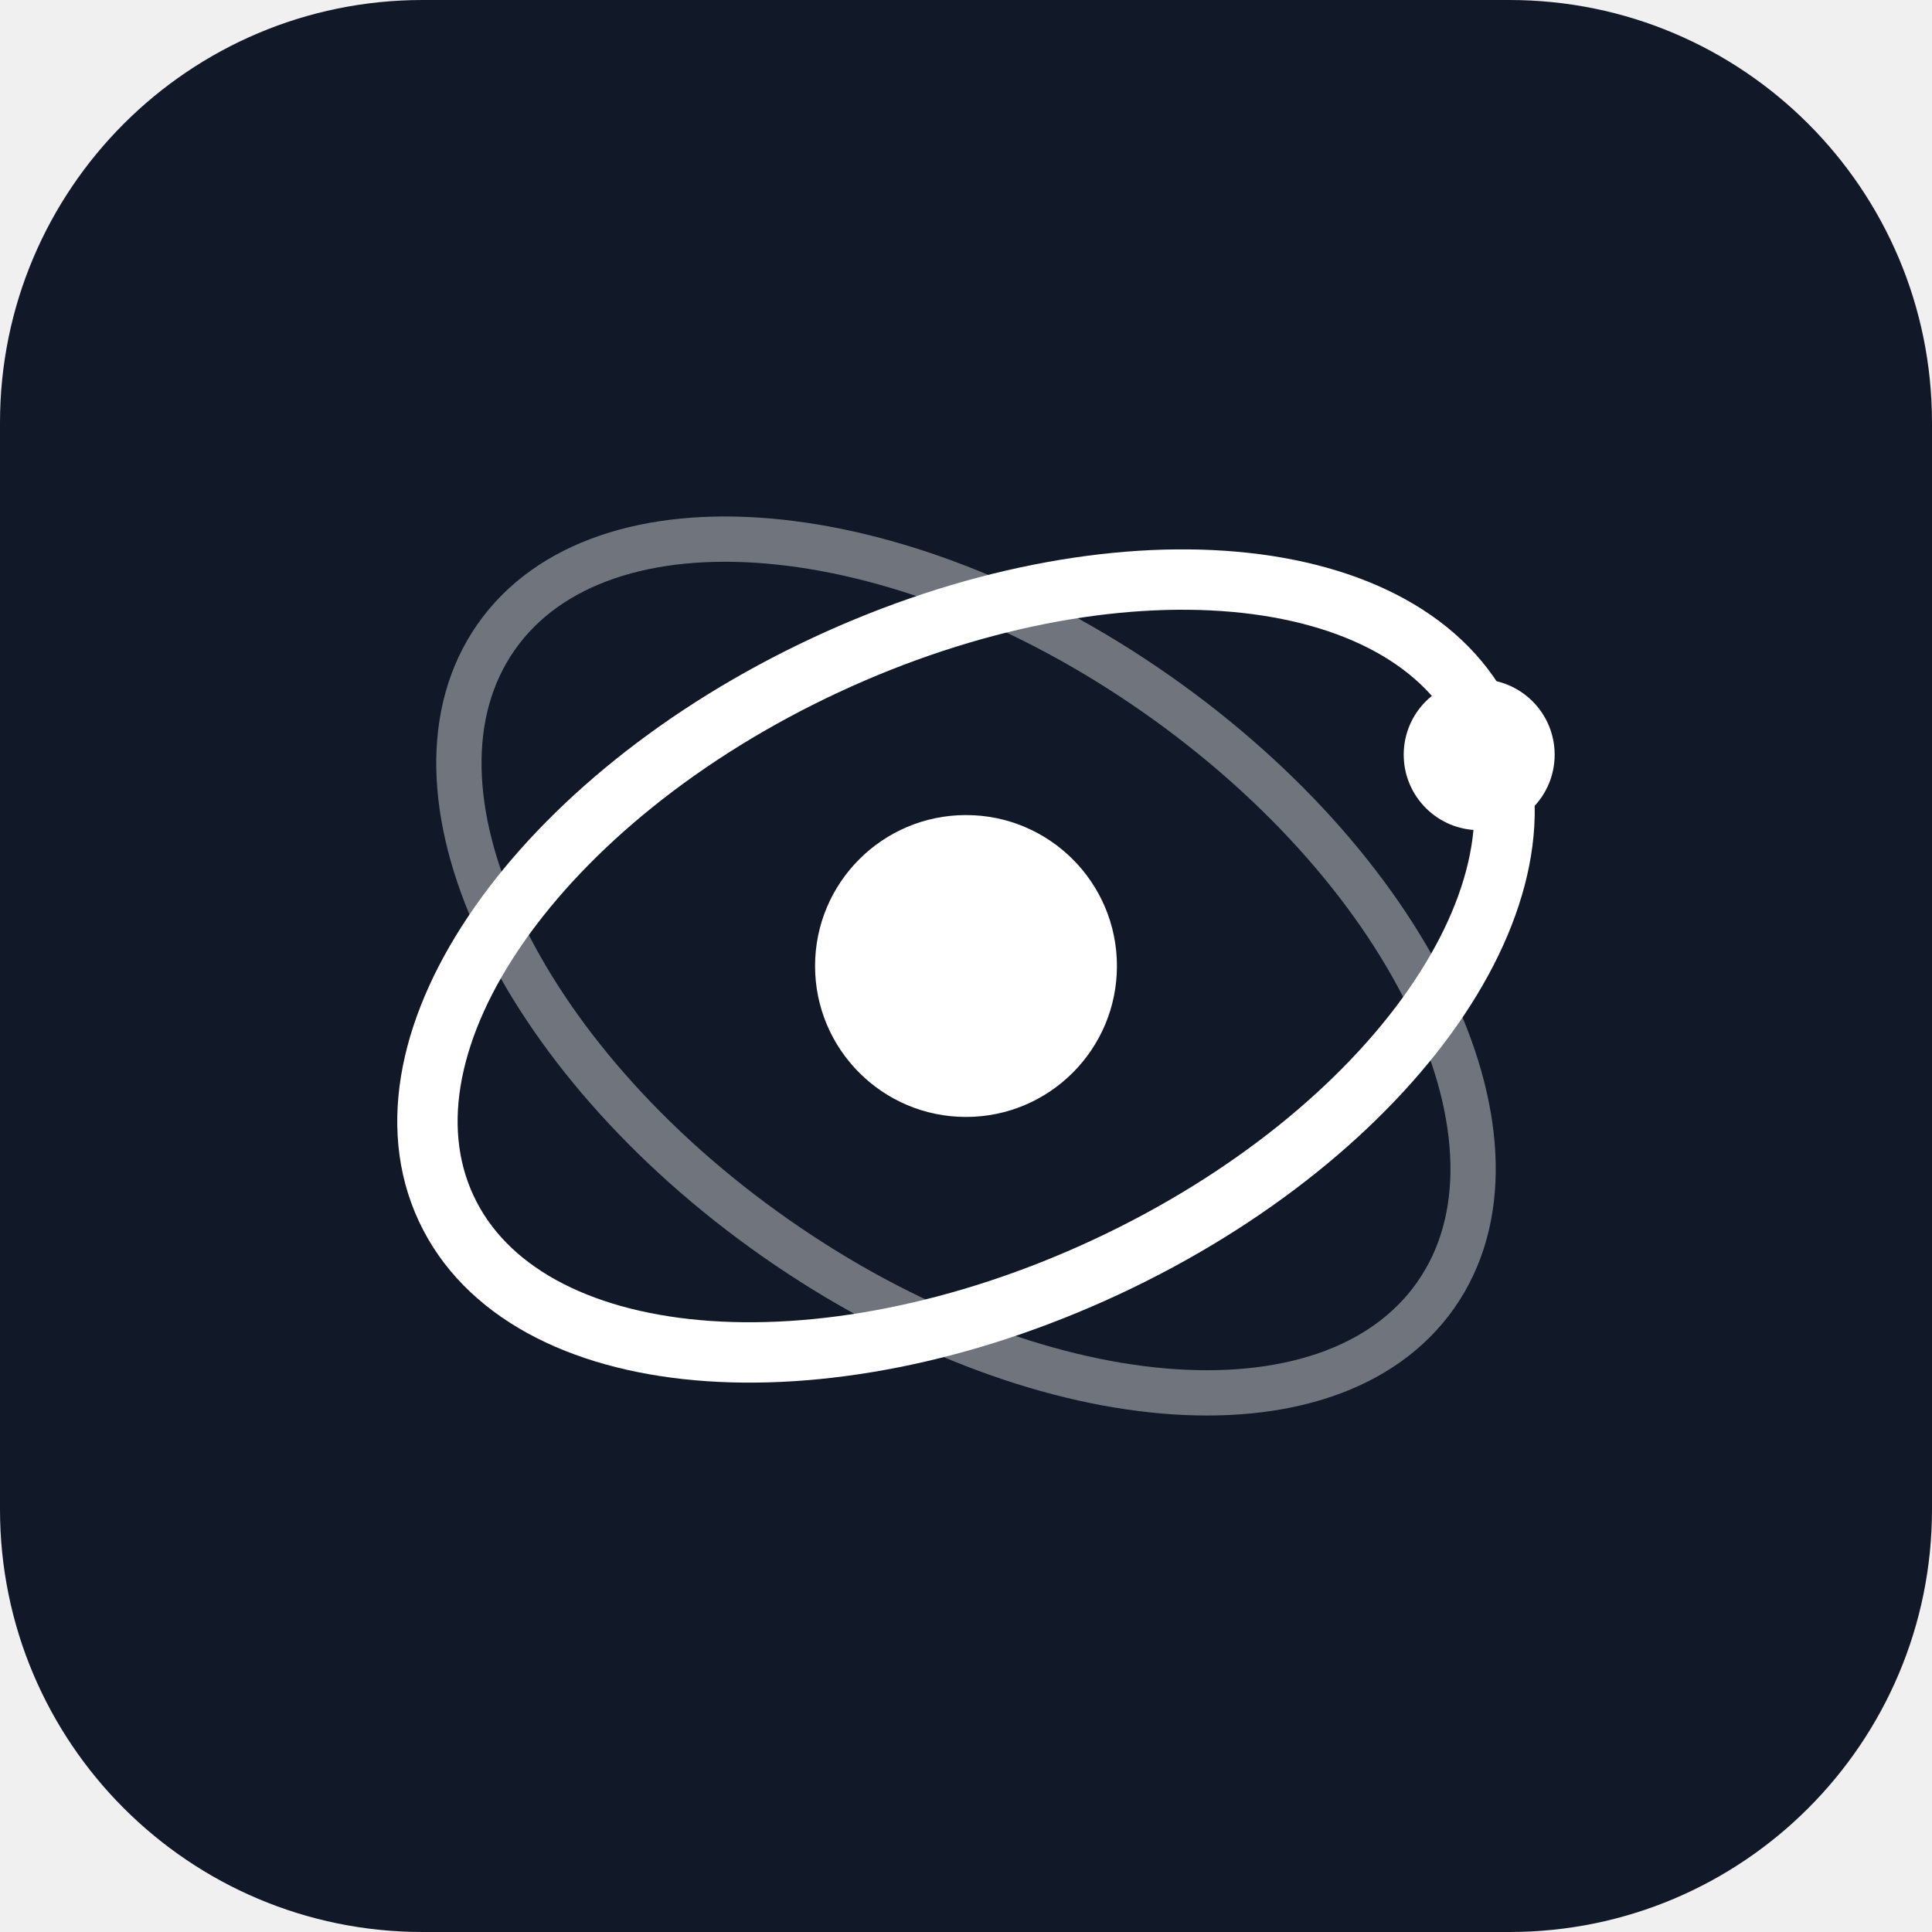
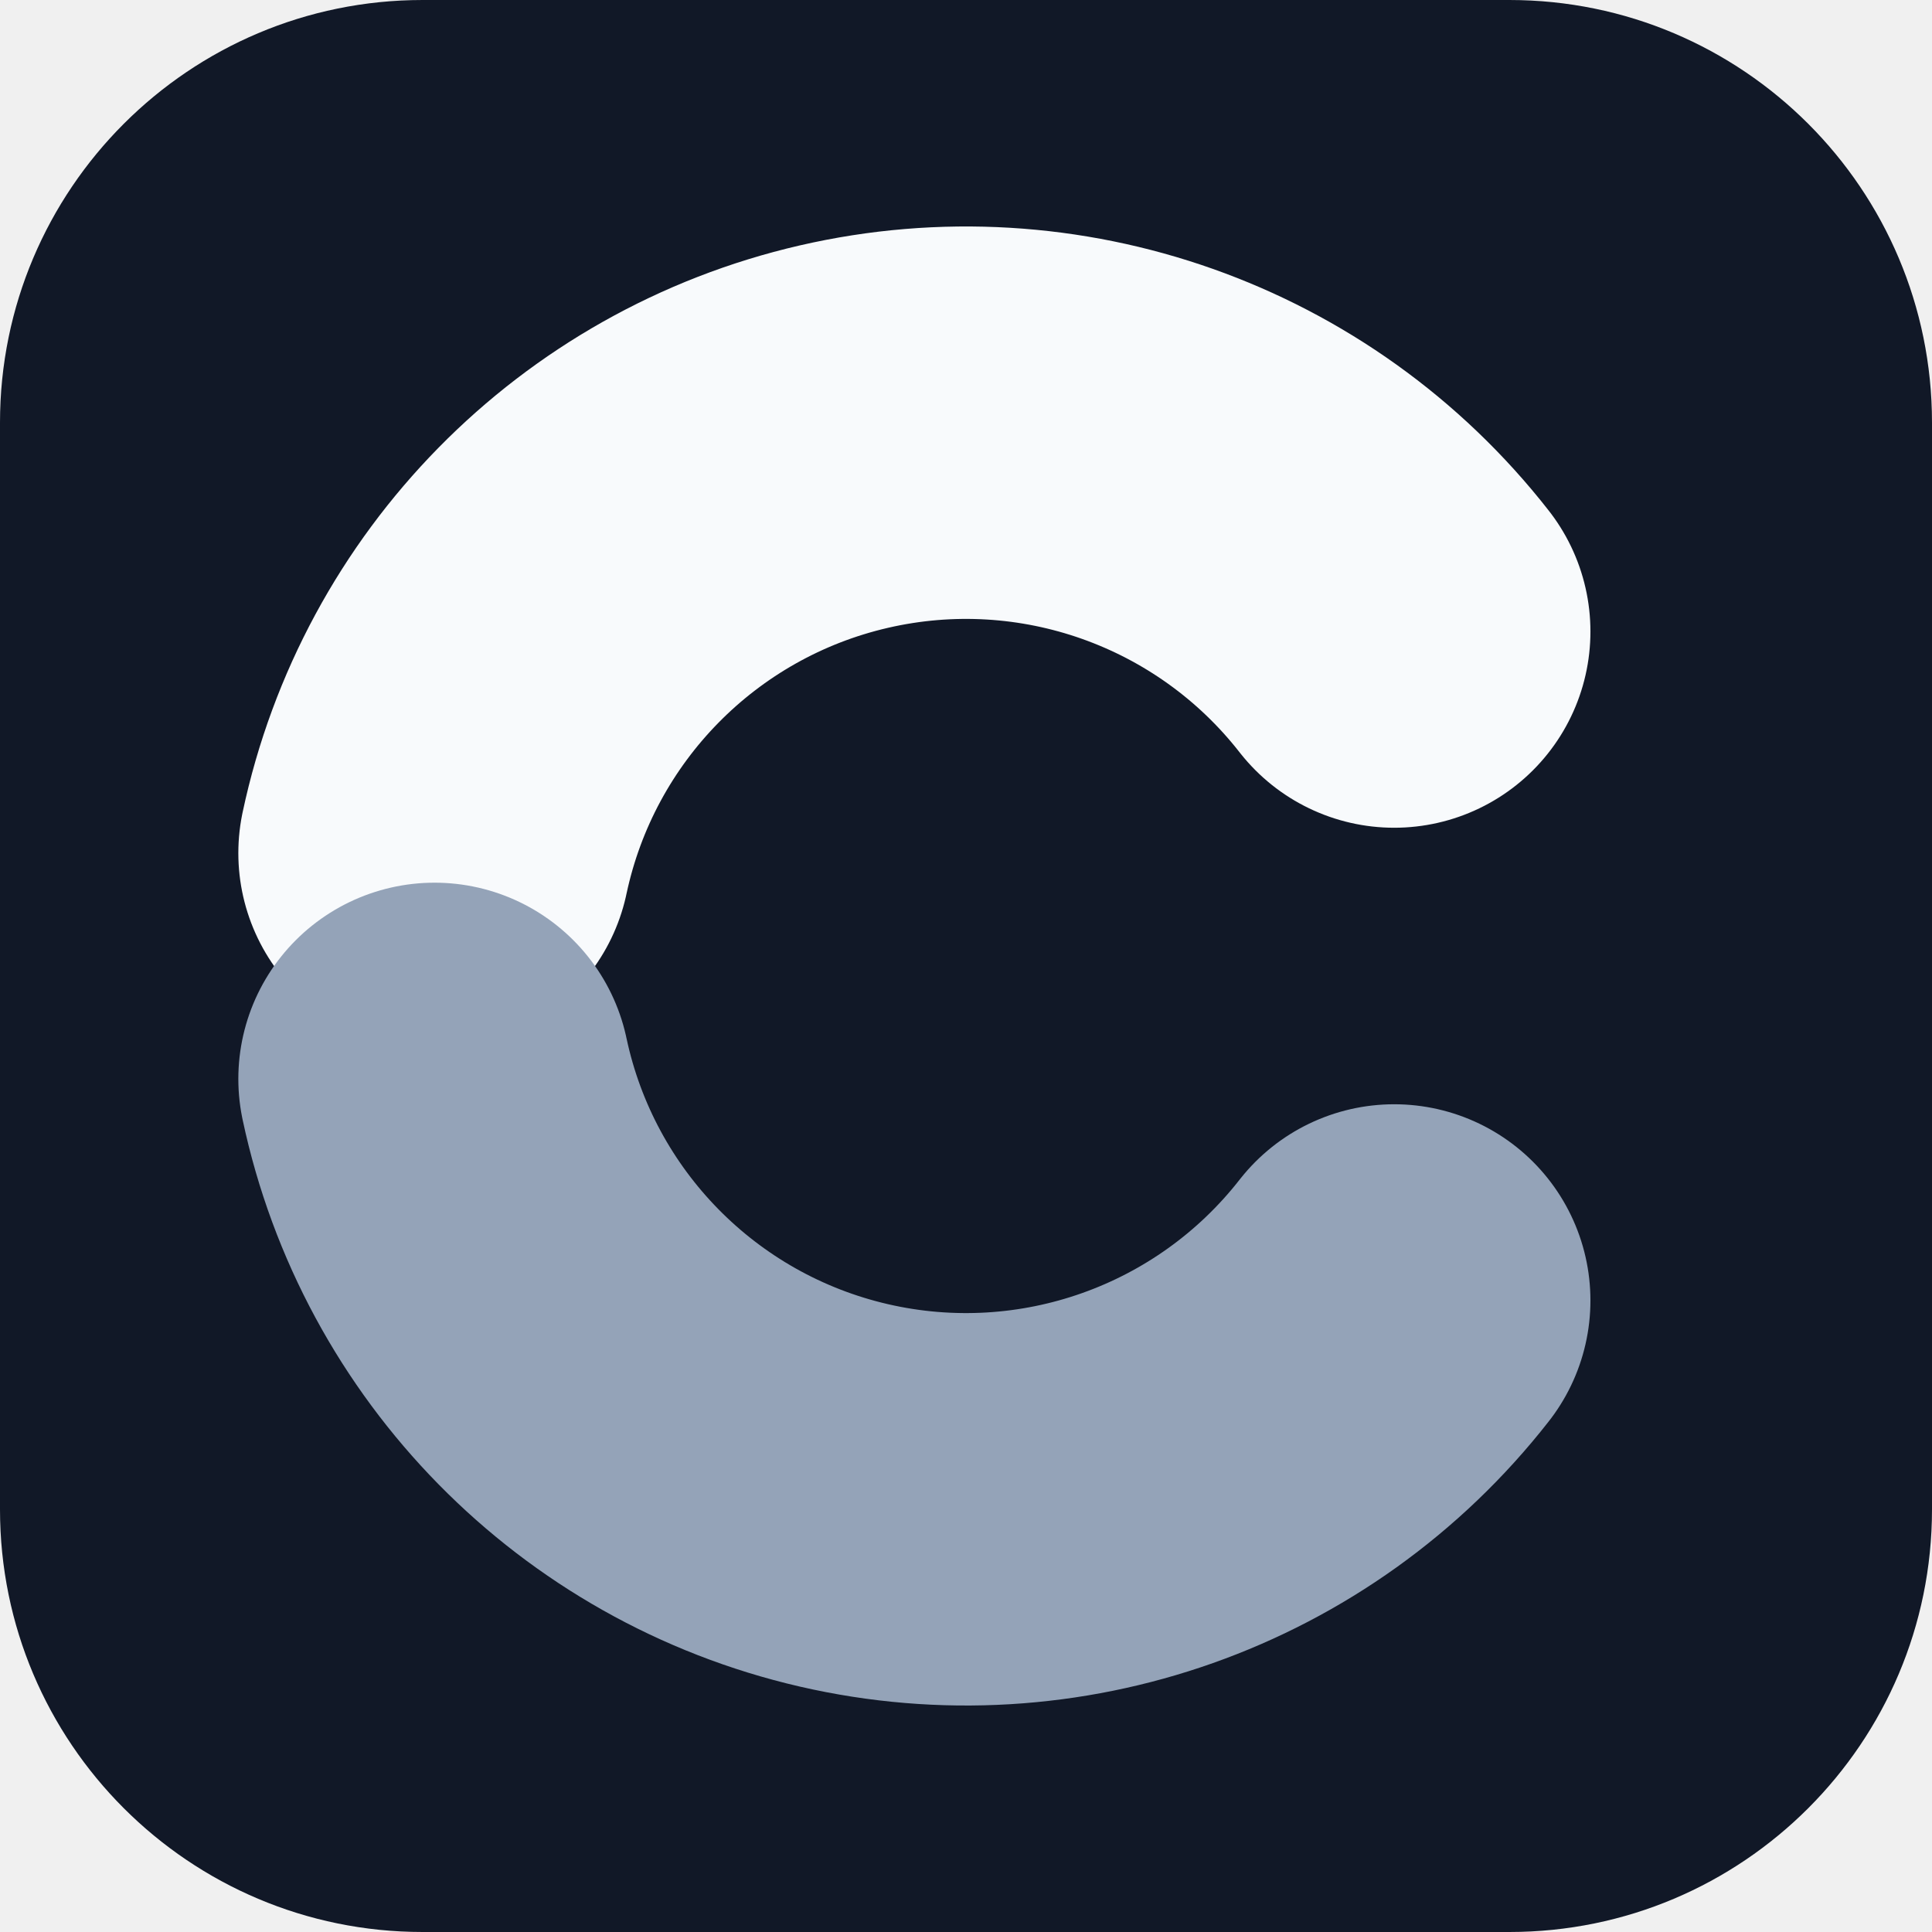
<svg xmlns="http://www.w3.org/2000/svg" viewBox="0 0 128 128" fill="none" role="img" aria-label="Cardo monochrome">
  <rect width="128" height="128" rx="28" fill="#111827" />
-   <circle cx="64" cy="64" r="10" fill="#FFFFFF" />
-   <ellipse cx="64" cy="64" rx="38" ry="22" stroke="#FFFFFF" stroke-width="4" transform="rotate(-25 64 64)" />
-   <ellipse cx="64" cy="64" rx="38" ry="22" stroke="#FFFFFF" stroke-width="3" opacity="0.4" transform="rotate(35 64 64)" />
-   <circle cx="98" cy="50" r="5" fill="#FFFFFF" />
+   <path d="M 28.79 56.52 A 36 36 0 0 1 92.37 41.84" stroke="#F8FAFC" stroke-width="26" stroke-linecap="round" fill="none" />
+   <path d="M 28.79 71.48 A 36 36 0 0 0 92.37 86.16" stroke="#94A3B8" stroke-width="26" stroke-linecap="round" fill="none" />
</svg>
